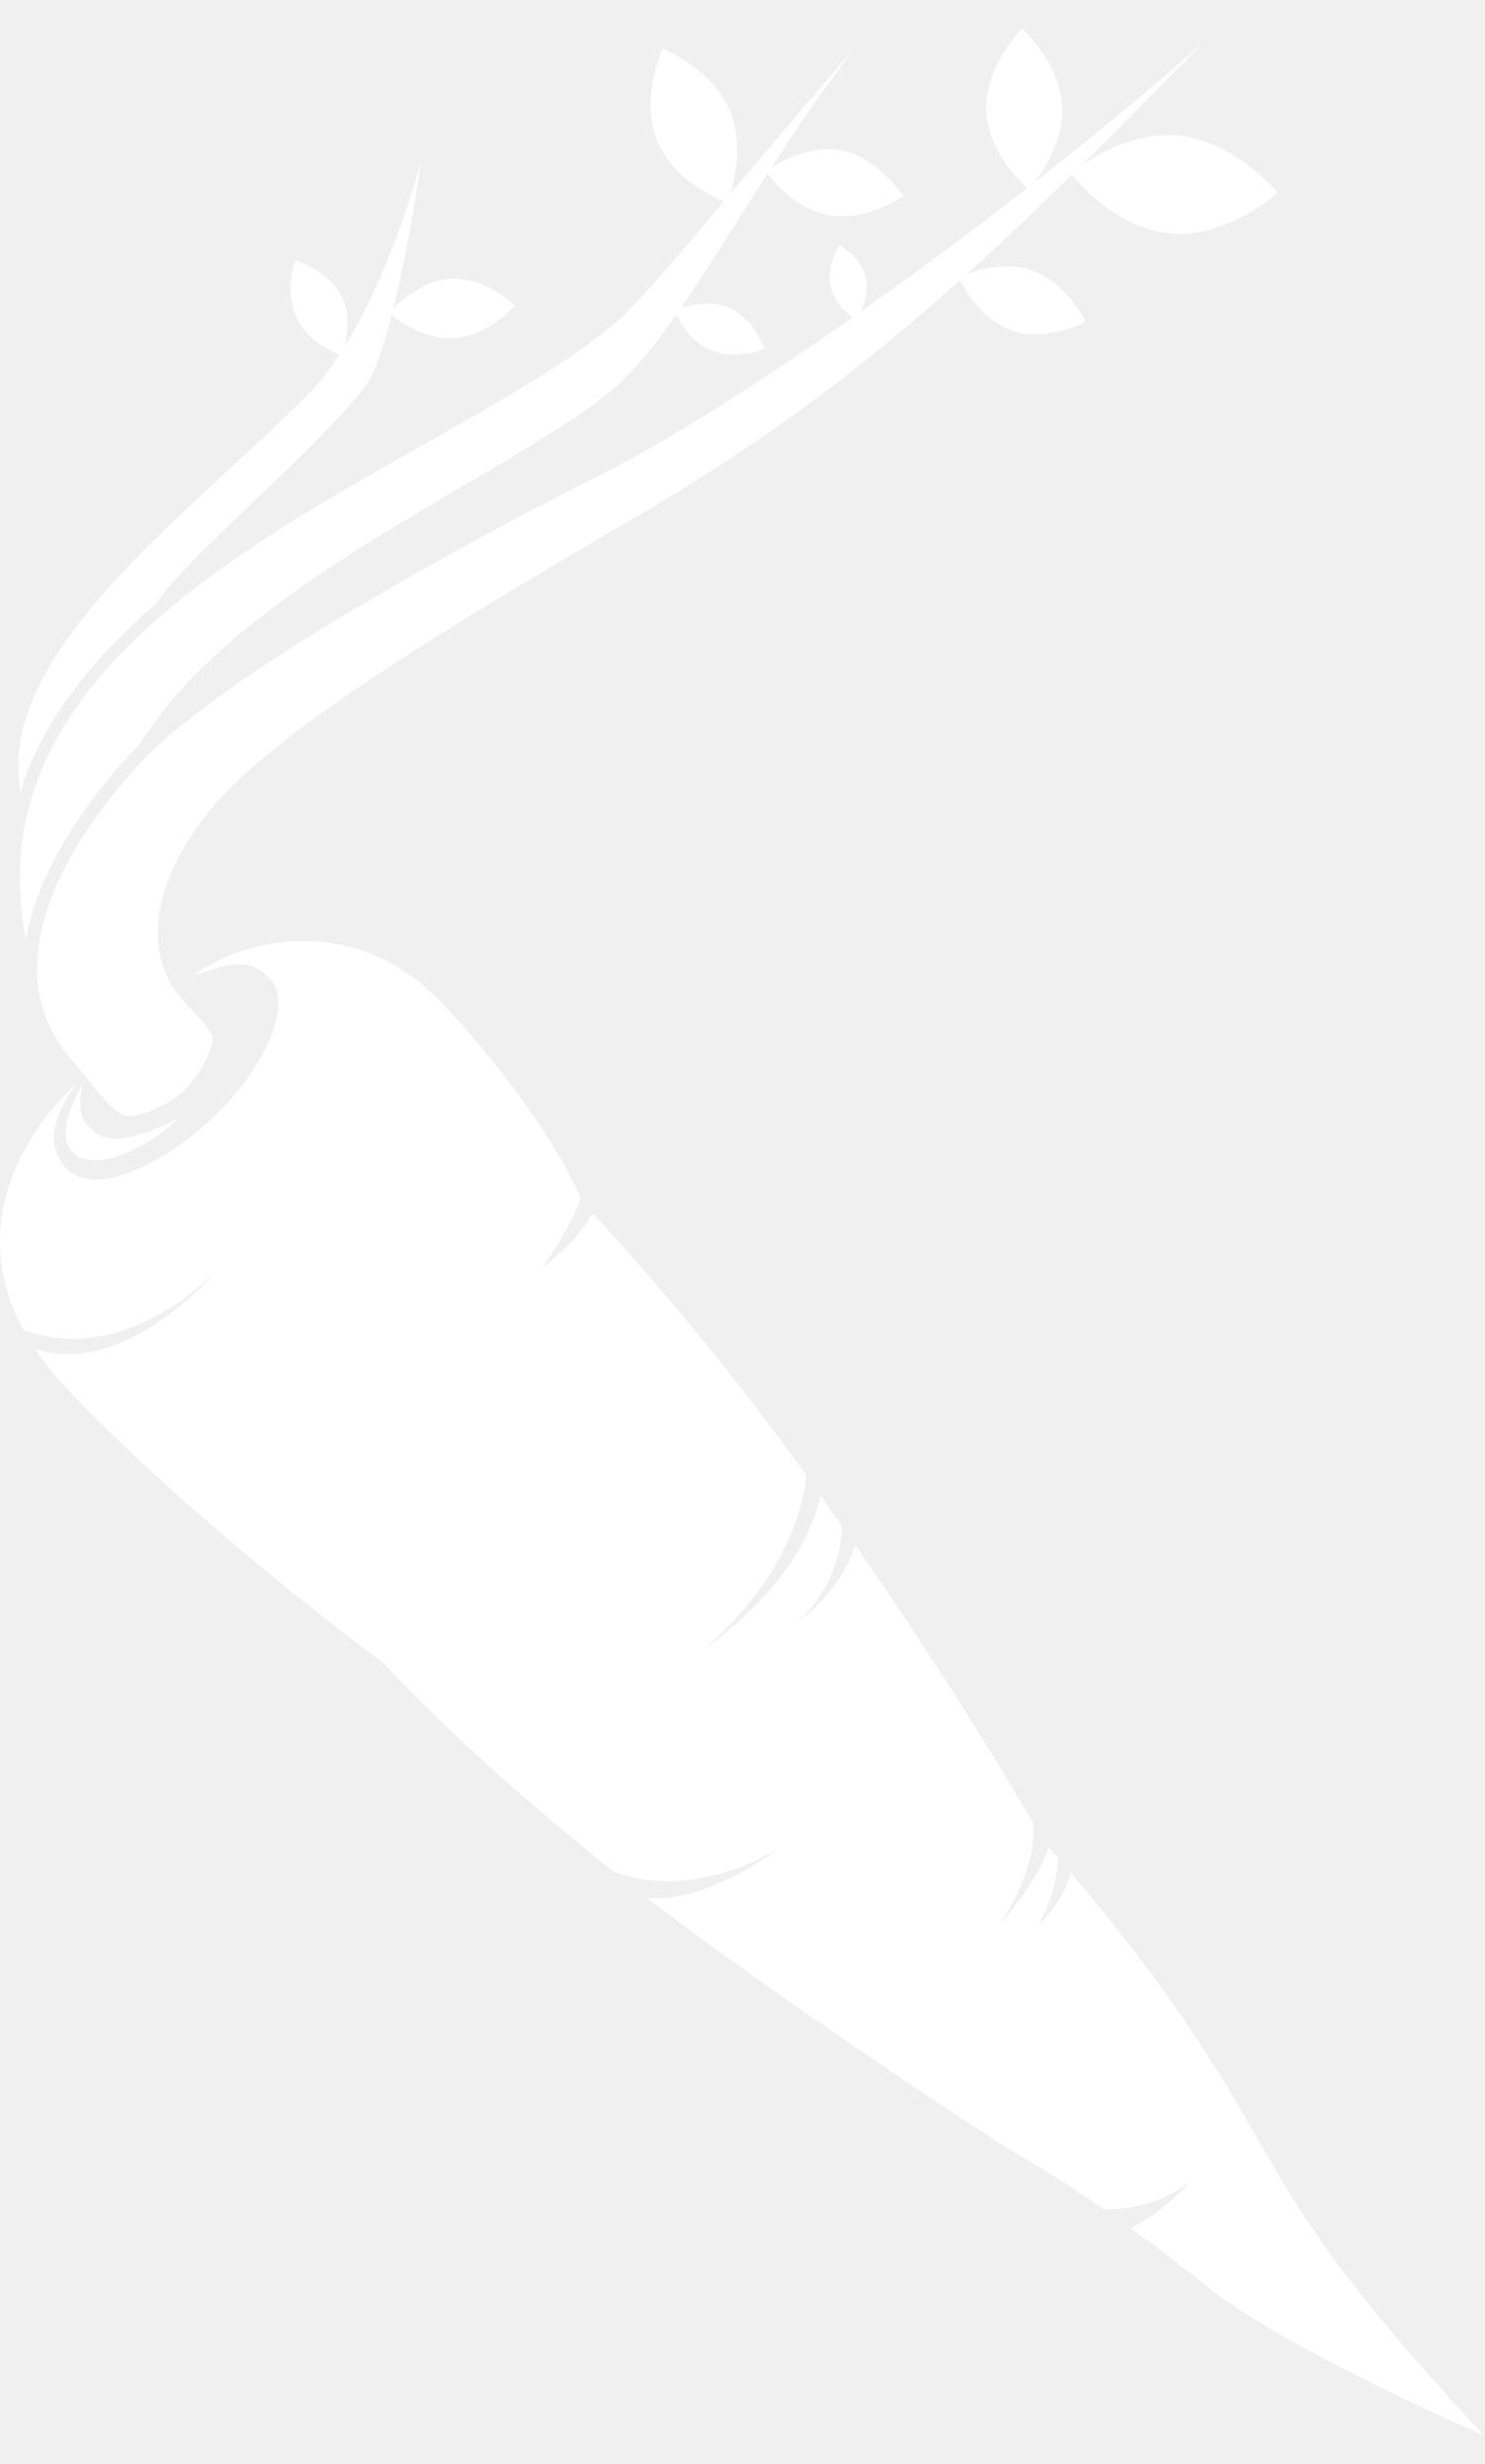
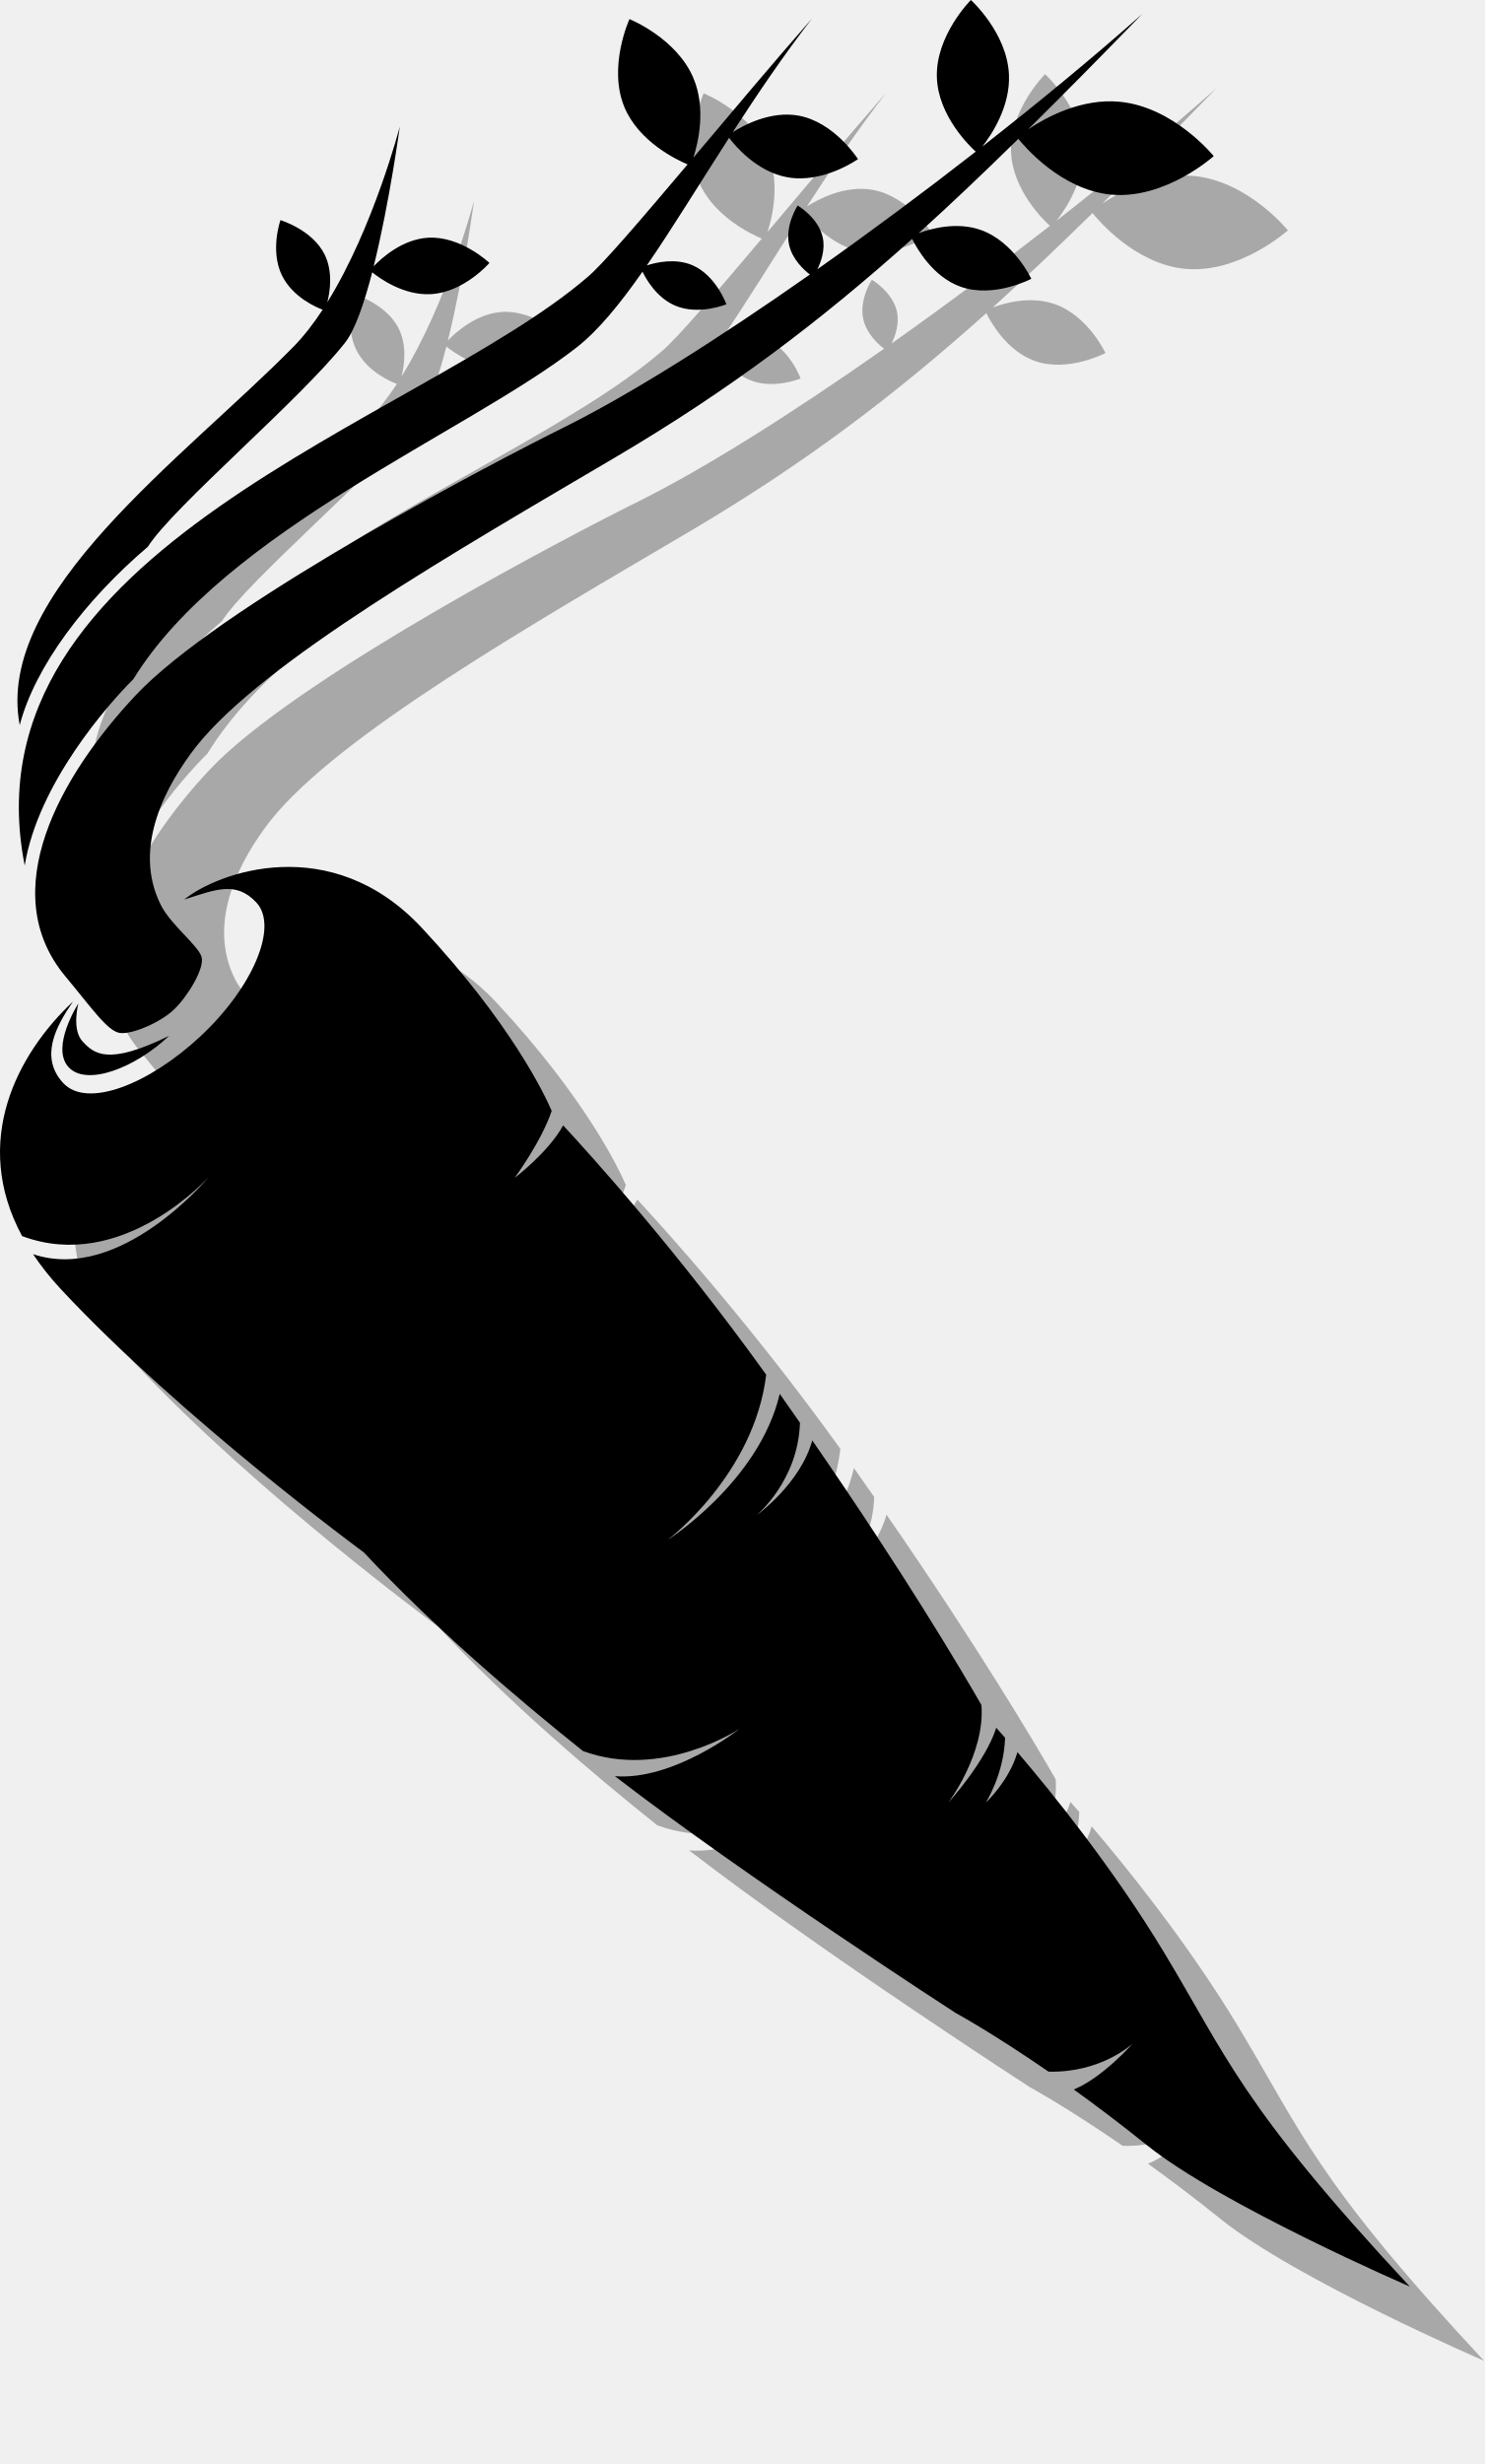
<svg xmlns="http://www.w3.org/2000/svg" width="100" height="166" id="svg2" version="1.1">
  <defs id="defs4" />
-   <g id="layer1" transform="translate(0,-886.3622)">
-     <path transform="matrix(0.2095113,-0.1953283,0.1953283,0.2095113,-336.4226,684.4138)" style="fill:#ffffff;fill-opacity:1;stroke:none" d="m 387.344,1408.719 c 0,0 -7.076,3.691 -9.062,10.281 c -1.765,5.854 0.936,11.757 1.594,13.062 c -3.997,0.978 -7.95,1.625 -11.656,1.781 c -38.793,1.637 -95.658,-5.862 -113.344,22.281 c 12.634,-7.989 32.875,-11.585 53.312,-10.656 c 11.333,-2.973 52.486,-0.879 70.188,-3.656 c 3.959,-0.621 10.174,-3.944 16.781,-8.156 c 0.319,2.238 1.71,9.572 7.031,13.938 c 6.327,5.191 15.781,4.156 15.781,4.156 c 0,0 -0.579,-9.778 -6.906,-14.969 c -4.891,-4.012 -11.742,-4.131 -14.625,-3.969 c 13.599,-8.834 28.344,-20.906 28.344,-20.906 c 0,0 -21.897,13.923 -42.812,19.594 c 2.324,-1.506 6.198,-4.568 7.562,-9.094 c 1.987,-6.59 -2.188,-13.687 -2.188,-13.687 z M 484.5,1431.25 c 0,0 -12.004,4.922 -15.781,15.094 c -3.242,8.73 0.616,18.441 1.781,21.031 c -17.605,2.107 -32.609,3.817 -37.312,3.5 c -54.98,-2.274 -158.878,-56.537 -201.125,11.531 c 16.297,-12.622 42.388,-15.131 51.125,-15.406 c 41.681,-11.484 102.489,11.851 136.344,14.781 c 6.758,0.585 15.135,-0.559 24.688,-2.594 c -0.639,2.075 -1.814,7.136 0.188,11.656 c 2.578,5.822 9.5,8.406 9.5,8.406 c 0,0 3.015,-6.99 0.438,-12.812 c -1.853,-4.185 -6.038,-6.613 -8.281,-7.656 c 10.871,-2.404 23.193,-5.858 36.438,-9.219 c -0.243,2.313 -0.755,10.783 3.906,17 c 5.44,7.255 15.844,8.625 15.844,8.625 c 0,0 2.002,-10.682 -3.438,-17.938 c -4.193,-5.592 -11.527,-7.502 -14.688,-8.094 c 10.699,-2.692 21.947,-5.294 33.5,-7.187 c -13.917,1.384 -30.168,3.383 -44.938,5.156 c 3.412,-1.914 10.574,-6.684 13.406,-14.312 C 489.871,1442.641 484.5,1431.25 484.5,1431.25 Z m -200.656,38.938 c -1.037,0.022 -2.043,0.061 -3,0.125 c -27.01,1.8 -58.648,11.699 -60.125,39.094 c -0.525,9.731 -1.647,16.966 0.312,19.375 c 1.959,2.41 9.195,4.981 13.812,4.906 c 4.617,-0.074 12.538,-2.246 13.844,-4.906 c 1.306,-2.659 -0.175,-10.957 1.375,-16.25 c 4.548,-15.525 21.676,-20.891 33.125,-22.719 c 26.681,-4.06 80.838,8.693 124.938,18.438 c 31.797,7.026 59.655,9.929 90.469,10.531 c -0.691,2.284 -2.713,10.299 0.719,16.875 c 4.039,7.741 14.125,10.469 14.125,10.469 c 0,0 3.133,-9.634 -0.906,-17.375 c -2.917,-5.591 -8.746,-8.628 -11.781,-9.906 c 10.841,0.173 22.062,0.055 33.969,-0.25 c -0.171,2.269 -0.882,16.432 7.344,25.719 c 8.955,10.11 25.125,10.406 25.125,10.406 c 0,-5e-4 1.111,-15.609 -7.844,-25.719 c -6.382,-7.205 -16.125,-9.651 -21.219,-10.469 c 12.517,-0.356 25.761,-0.933 40.156,-1.625 c -15.953,-0.407 -33.504,-1.454 -51.375,-3 c 3.722,-0.588 11.797,-2.524 16.906,-8.469 c 6.812,-7.926 5.75,-20 5.75,-20 c 0,0 -12.501,0.449 -19.312,8.375 c -6.147,7.152 -5.579,17.864 -5.406,19.906 c -16.272,-1.441 -32.764,-3.28 -48.531,-5.438 c 1.933,-0.744 4.768,-2.224 6.344,-4.875 c 2.548,-4.284 0.844,-10 0.844,-10 c 0,7e-4 -5.639,1.372 -8.188,5.656 c -1.902,3.197 -1.549,7.121 -1.25,8.906 c -27.57,-3.842 -52.743,-8.607 -70.312,-13.844 c -18.405,-5.486 -87.75,-24.604 -119.906,-23.938 z m -66.031,45 c -18.846,0.066 -42.021,8.034 -48.781,33.875 c 11.824,23.765 43.844,20.812 43.844,20.812 c 0,0 -34.002,4.427 -44.906,-15.688 c -0.555,3.403 -0.875,7.069 -0.875,11.031 c 0,43.737 10.438,98.875 10.438,98.875 c 0,25.236 3.071,52.101 6.156,72.937 c 9.406,18.638 32.094,22.406 32.094,22.406 c 0,0 -20.652,-1.676 -30.562,-12.469 c 6.778,40.961 21.75,100.437 21.75,100.437 c 0,0 3.286,9.806 6.906,26.281 c 9.326,9.176 19.938,9.125 19.938,9.125 c 0,0 -11.181,1.115 -18.375,-1.625 c 1.327,6.651 2.646,14.095 3.812,22.25 c 3.366,23.537 23.781,70.188 23.781,70.188 c 0,-61.408 5.686,-72.459 11.938,-102.219 c 4.952,-23.573 6.638,-47.761 7.219,-60.812 c -6.41,3.841 -14.25,3.781 -14.25,3.781 c 0,0 7.948,-1.971 14.438,-8.469 c 0.042,-1.291 0.076,-2.502 0.094,-3.312 c -7.686,4.361 -21.344,5.469 -21.344,5.469 c 0,0 14.99,-2.62 22.5,-12.094 c 2.297,-9.86 8.212,-36.788 14.031,-76.469 c -9.586,5.87 -22.719,4.125 -22.719,4.125 c 0,0 13.286,0.857 23.469,-9.406 c 0.404,-2.844 0.82,-5.7 1.219,-8.656 c -18.517,12.424 -44.938,7.531 -44.938,7.531 c 0,0 26.593,2.817 45.719,-13.281 c 4.799,-37.217 5.285,-69.318 5.312,-79.438 c -7.195,2.393 -17.625,1.312 -17.625,1.312 c 0,0 10.966,-2.056 18,-5.875 c 1.509,-4.209 7.375,-22.702 7.375,-55.031 c 0,-33.12 -27.837,-44.614 -38.25,-45.281 c 7.249,3.443 12.562,5.262 12.562,12.719 c 0,8.172 -15.149,14.781 -32.719,14.781 c -17.57,0 -32.853,-6.088 -32.75,-14.781 c 0.103,-8.695 8.258,-11.411 15.5,-13.031 z m 0.688,1.25 c 0,0 -12.362,3.143 -12.531,9.781 c -0.169,6.638 11.888,11.499 23.5,11.406 c -16.257,-4.923 -16.604,-9.477 -16.625,-13.562 c -0.021,-4.085 5.656,-7.625 5.656,-7.625 z" id="path3406" />
+   <g id="layer1" transform="translate(0,-886.3622)" style="display:none">
+     <path transform="matrix(0.2095113,-0.1953283,0.1953283,0.2095113,-336.4226,684.4138)" style="fill:#000000;fill-opacity:1;stroke:none" d="m 387.344,1408.719 c 0,0 -7.076,3.691 -9.062,10.281 c -1.765,5.854 0.936,11.757 1.594,13.062 c -3.997,0.978 -7.95,1.625 -11.656,1.781 c -38.793,1.637 -95.658,-5.862 -113.344,22.281 c 12.634,-7.989 32.875,-11.585 53.312,-10.656 c 11.333,-2.973 52.486,-0.879 70.188,-3.656 c 3.959,-0.621 10.174,-3.944 16.781,-8.156 c 0.319,2.238 1.71,9.572 7.031,13.938 c 6.327,5.191 15.781,4.156 15.781,4.156 c 0,0 -0.579,-9.778 -6.906,-14.969 c -4.891,-4.012 -11.742,-4.131 -14.625,-3.969 c 13.599,-8.834 28.344,-20.906 28.344,-20.906 c 0,0 -21.897,13.923 -42.812,19.594 c 2.324,-1.506 6.198,-4.568 7.562,-9.094 c 1.987,-6.59 -2.188,-13.687 -2.188,-13.687 z M 484.5,1431.25 c 0,0 -12.004,4.922 -15.781,15.094 c -3.242,8.73 0.616,18.441 1.781,21.031 c -17.605,2.107 -32.609,3.817 -37.312,3.5 c -54.98,-2.274 -158.878,-56.537 -201.125,11.531 c 16.297,-12.622 42.388,-15.131 51.125,-15.406 c 41.681,-11.484 102.489,11.851 136.344,14.781 c 6.758,0.585 15.135,-0.559 24.688,-2.594 c -0.639,2.075 -1.814,7.136 0.188,11.656 c 2.578,5.822 9.5,8.406 9.5,8.406 c 0,0 3.015,-6.99 0.438,-12.812 c -1.853,-4.185 -6.038,-6.613 -8.281,-7.656 c 10.871,-2.404 23.193,-5.858 36.438,-9.219 c -0.243,2.313 -0.755,10.783 3.906,17 c 5.44,7.255 15.844,8.625 15.844,8.625 c 0,0 2.002,-10.682 -3.438,-17.938 c -4.193,-5.592 -11.527,-7.502 -14.688,-8.094 c 10.699,-2.692 21.947,-5.294 33.5,-7.187 c -13.917,1.384 -30.168,3.383 -44.938,5.156 c 3.412,-1.914 10.574,-6.684 13.406,-14.312 C 489.871,1442.641 484.5,1431.25 484.5,1431.25 Z m -200.656,38.938 c -1.037,0.022 -2.043,0.061 -3,0.125 c -27.01,1.8 -58.648,11.699 -60.125,39.094 c -0.525,9.731 -1.647,16.966 0.312,19.375 c 1.959,2.41 9.195,4.981 13.812,4.906 c 4.617,-0.074 12.538,-2.246 13.844,-4.906 c 1.306,-2.659 -0.175,-10.957 1.375,-16.25 c 4.548,-15.525 21.676,-20.891 33.125,-22.719 c 26.681,-4.06 80.838,8.693 124.938,18.438 c 31.797,7.026 59.655,9.929 90.469,10.531 c -0.691,2.284 -2.713,10.299 0.719,16.875 c 4.039,7.741 14.125,10.469 14.125,10.469 c 0,0 3.133,-9.634 -0.906,-17.375 c -2.917,-5.591 -8.746,-8.628 -11.781,-9.906 c 10.841,0.173 22.062,0.055 33.969,-0.25 c -0.171,2.269 -0.882,16.432 7.344,25.719 c 8.955,10.11 25.125,10.406 25.125,10.406 c 0,-5e-4 1.111,-15.609 -7.844,-25.719 c -6.382,-7.205 -16.125,-9.651 -21.219,-10.469 c 12.517,-0.356 25.761,-0.933 40.156,-1.625 c -15.953,-0.407 -33.504,-1.454 -51.375,-3 c 3.722,-0.588 11.797,-2.524 16.906,-8.469 c 6.812,-7.926 5.75,-20 5.75,-20 c 0,0 -12.501,0.449 -19.312,8.375 c -6.147,7.152 -5.579,17.864 -5.406,19.906 c -16.272,-1.441 -32.764,-3.28 -48.531,-5.438 c 1.933,-0.744 4.768,-2.224 6.344,-4.875 c 2.548,-4.284 0.844,-10 0.844,-10 c 0,7e-4 -5.639,1.372 -8.188,5.656 c -1.902,3.197 -1.549,7.121 -1.25,8.906 c -27.57,-3.842 -52.743,-8.607 -70.312,-13.844 c -18.405,-5.486 -87.75,-24.604 -119.906,-23.938 z m -66.031,45 c -18.846,0.066 -42.021,8.034 -48.781,33.875 c 11.824,23.765 43.844,20.812 43.844,20.812 c 0,0 -34.002,4.427 -44.906,-15.688 c -0.555,3.403 -0.875,7.069 -0.875,11.031 c 0,43.737 10.438,98.875 10.438,98.875 c 0,25.236 3.071,52.101 6.156,72.937 c 9.406,18.638 32.094,22.406 32.094,22.406 c 0,0 -20.652,-1.676 -30.562,-12.469 c 6.778,40.961 21.75,100.437 21.75,100.437 c 0,0 3.286,9.806 6.906,26.281 c 9.326,9.176 19.938,9.125 19.938,9.125 c 0,0 -11.181,1.115 -18.375,-1.625 c 1.327,6.651 2.646,14.095 3.812,22.25 c 3.366,23.537 23.781,70.188 23.781,70.188 c 0,-61.408 5.686,-72.459 11.938,-102.219 c 4.952,-23.573 6.638,-47.761 7.219,-60.812 c -6.41,3.841 -14.25,3.781 -14.25,3.781 c 0,0 7.948,-1.971 14.438,-8.469 c 0.042,-1.291 0.076,-2.502 0.094,-3.312 c -7.686,4.361 -21.344,5.469 -21.344,5.469 c 0,0 14.99,-2.62 22.5,-12.094 c 2.297,-9.86 8.212,-36.788 14.031,-76.469 c -9.586,5.87 -22.719,4.125 -22.719,4.125 c 0,0 13.286,0.857 23.469,-9.406 c 0.404,-2.844 0.82,-5.7 1.219,-8.656 c -18.517,12.424 -44.938,7.531 -44.938,7.531 c 0,0 26.593,2.817 45.719,-13.281 c 4.799,-37.217 5.285,-69.318 5.312,-79.438 c -7.195,2.393 -17.625,1.312 -17.625,1.312 c 0,0 10.966,-2.056 18,-5.875 c 1.509,-4.209 7.375,-22.702 7.375,-55.031 c 0,-33.12 -27.837,-44.614 -38.25,-45.281 c 7.249,3.443 12.562,5.262 12.562,12.719 c 0,8.172 -15.149,14.781 -32.719,14.781 c -17.57,0 -32.853,-6.088 -32.75,-14.781 c 0.103,-8.695 8.258,-11.411 15.5,-13.031 z m 0.688,1.25 c 0,0 -12.362,3.143 -12.531,9.781 c -0.169,6.638 11.888,11.499 23.5,11.406 c -16.257,-4.923 -16.604,-9.477 -16.625,-13.562 c -0.021,-4.085 5.656,-7.625 5.656,-7.625 z" id="path3406" />
+   </g>
+   <g transform="translate(0,-886.3622)" id="g4134" style="display:inline">
+     <g id="g4137">
+       <path id="path4138" d="m 23.898,906.194 c 0,0 -0.723,2.048 0.104,3.728 c 0.735,1.493 2.368,2.166 2.741,2.304 c -0.614,0.936 -1.281,1.799 -1.989,2.518 C 17.337,922.268 4.627,931.327 6.329,940.211 c 1.032,-3.935 4.394,-8.406 8.634,-12.014 c 1.704,-2.695 10.284,-9.914 13.291,-13.752 c 0.673,-0.858 1.293,-2.673 1.827,-4.737 c 0.479,0.386 2.116,1.588 3.986,1.469 c 2.223,-0.141 3.912,-2.101 3.912,-2.101 c 0,0 -1.93,-1.839 -4.152,-1.698 c -1.718,0.109 -3.104,1.357 -3.647,1.924 c 1.067,-4.282 1.762,-9.421 1.762,-9.421 c 0,0 -1.775,6.834 -4.885,11.844 c 0.183,-0.731 0.386,-2.059 -0.182,-3.213 c -0.827,-1.68 -2.975,-2.318 -2.975,-2.318 z m 23.518,-13.544 c 0,0 -1.476,3.207 -0.34,5.933 c 0.975,2.339 3.545,3.556 4.257,3.855 c -3.113,3.686 -5.782,6.811 -6.777,7.62 C 33.192,919.808 2.443,928.287 6.665,949.675 c 0.902,-5.536 5.629,-10.877 7.317,-12.553 c 6.165,-10.02 22.598,-16.659 29.88,-22.358 c 1.454,-1.137 2.909,-2.92 4.432,-5.097 c 0.258,0.532 0.963,1.757 2.2,2.285 c 1.593,0.681 3.451,-0.09 3.451,-0.09 c 0,0 -0.697,-1.951 -2.29,-2.631 c -1.145,-0.489 -2.429,-0.196 -3.069,0.013 c 1.718,-2.496 3.529,-5.47 5.542,-8.596 c 0.381,0.506 1.851,2.286 3.932,2.659 c 2.429,0.435 4.754,-1.223 4.754,-1.223 c 0,0 -1.584,-2.498 -4.013,-2.932 c -1.872,-0.335 -3.686,0.646 -4.425,1.114 c 1.63,-2.521 3.386,-5.126 5.334,-7.647 c -2.513,2.858 -5.377,6.271 -7.987,9.365 c 0.324,-1.014 0.864,-3.292 0.012,-5.336 c -1.136,-2.725 -4.318,-3.996 -4.318,-3.996 z m -32.712,44.984 c -0.202,0.197 -0.395,0.391 -0.574,0.582 c -5.042,5.37 -9.502,13.211 -4.713,18.938 c 1.701,2.034 2.821,3.682 3.657,3.798 c 0.837,0.116 2.754,-0.715 3.66,-1.587 c 0.905,-0.872 2.079,-2.774 1.845,-3.545 c -0.234,-0.772 -2.068,-2.148 -2.742,-3.489 c -1.975,-3.934 0.438,-8.18 2.377,-10.669 c 4.557,-5.759 17.703,-13.27 28.288,-19.514 c 7.632,-4.502 13.716,-9.093 19.961,-14.691 c 0.286,0.583 1.371,2.553 3.274,3.225 c 2.24,0.791 4.754,-0.537 4.754,-0.537 c 0,0 -1.164,-2.499 -3.405,-3.29 c -1.618,-0.571 -3.342,-0.094 -4.183,0.214 c 2.19,-1.977 4.401,-4.083 6.715,-6.353 c 0.387,0.483 2.873,3.434 6.234,3.756 c 3.658,0.351 6.932,-2.591 6.932,-2.591 c -9.3e-5,-10e-5 -2.675,-3.313 -6.334,-3.663 c -2.607,-0.25 -5,1.071 -6.166,1.854 c 2.425,-2.394 4.954,-4.966 7.691,-7.775 c -3.251,2.879 -6.938,5.928 -10.782,8.936 c 0.632,-0.808 1.88,-2.692 1.793,-4.823 c -0.115,-2.841 -2.567,-5.048 -2.567,-5.048 c 0,0 -2.405,2.409 -2.29,5.251 c 0.104,2.564 2.205,4.591 2.618,4.965 c -3.506,2.733 -7.13,5.427 -10.668,7.923 c 0.247,-0.507 0.536,-1.327 0.358,-2.147 c -0.288,-1.325 -1.688,-2.147 -1.688,-2.147 c 1.3e-4,1.4e-4 -0.868,1.32 -0.58,2.645 c 0.215,0.989 1.013,1.705 1.404,2.005 c -6.2,4.351 -12.095,8.074 -16.564,10.292 c -4.681,2.323 -22.031,11.386 -28.308,17.486 z m -4.792,21.209 c -3.739,3.51 -6.873,9.397 -3.423,15.794 c 6.763,2.536 12.588,-3.993 12.588,-3.993 c 0,0 -5.946,7.191 -11.849,5.211 c 0.521,0.78 1.138,1.569 1.873,2.358 c 8.116,8.705 20.425,17.743 20.425,17.743 c 4.683,5.023 10.279,9.8 14.76,13.375 c 5.331,1.964 10.546,-1.496 10.546,-1.496 c 0,0 -4.422,3.499 -8.397,3.189 c 8.95,6.895 22.966,15.955 22.966,15.955 c 0,0 2.474,1.342 6.251,3.949 c 3.559,0.096 5.662,-1.883 5.662,-1.883 c 0,0 -2.018,2.297 -3.959,3.086 c 1.498,1.078 3.142,2.314 4.888,3.721 c 5.038,4.06 17.757,9.557 17.757,9.557 c -11.395,-12.222 -12.314,-15.477 -16.592,-22.56 c -3.389,-5.611 -7.541,-10.738 -9.848,-13.443 c -0.563,1.954 -2.135,3.397 -2.135,3.397 c 0,0 1.216,-1.867 1.302,-4.365 c -0.231,-0.265 -0.449,-0.512 -0.596,-0.677 c -0.721,2.294 -3.233,5.049 -3.233,5.049 c 0,0 2.497,-3.303 2.234,-6.582 c -1.372,-2.389 -5.192,-8.846 -11.397,-17.824 c -0.819,2.947 -3.756,5.037 -3.756,5.037 c 0,0 2.803,-2.295 2.926,-6.227 c -0.447,-0.641 -0.894,-1.287 -1.364,-1.949 c -1.38,5.909 -7.547,9.838 -7.547,9.838 c 0,0 5.816,-4.374 6.635,-11.127 c -5.951,-8.298 -11.811,-14.777 -13.683,-16.797 c -0.988,1.811 -3.264,3.532 -3.264,3.532 c 0,0 1.801,-2.444 2.492,-4.509 c -0.481,-1.118 -2.745,-5.887 -8.744,-12.322 c -6.146,-6.592 -13.819,-3.714 -16.016,-1.915 c 2.082,-0.66 3.477,-1.284 4.861,0.2 c 1.516,1.627 -0.272,5.753 -3.769,9.013 c -3.497,3.26 -7.669,4.885 -9.261,3.135 c -1.593,-1.75 -0.474,-3.804 0.667,-5.47 z m 0.369,0.121 c 0,0 -1.877,2.919 -0.679,4.272 c 1.198,1.353 4.5,0.083 6.794,-2.09 c -4.149,2.037 -5.063,1.195 -5.826,0.386 c -0.762,-0.809 -0.289,-2.567 -0.289,-2.567 z" style="opacity:0.3;fill:#000000;fill-opacity:1;stroke:none" />
+       <path style="fill:#000000;fill-opacity:1;stroke:none" d="m 18.898,901.194 c 0,0 -0.723,2.048 0.104,3.728 c 0.735,1.493 2.368,2.166 2.741,2.304 c -0.614,0.936 -1.281,1.799 -1.989,2.518 c -7.417,7.524 -20.127,16.584 -18.425,25.467 C 2.361,931.276 5.723,926.804 9.963,923.197 C 11.667,920.502 20.246,913.283 23.254,909.445 c 0.673,-0.858 1.293,-2.673 1.827,-4.737 c 0.479,0.386 2.116,1.588 3.986,1.469 c 2.223,-0.141 3.912,-2.101 3.912,-2.101 c 0,0 -1.93,-1.839 -4.152,-1.698 c -1.718,0.109 -3.104,1.357 -3.647,1.924 c 1.067,-4.282 1.762,-9.421 1.762,-9.421 c 0,0 -1.775,6.834 -4.885,11.844 c 0.183,-0.731 0.386,-2.059 -0.182,-3.213 c -0.827,-1.68 -2.975,-2.318 -2.975,-2.318 z m 23.518,-13.544 c 0,0 -1.476,3.207 -0.34,5.933 c 0.975,2.339 3.545,3.556 4.257,3.855 c -3.113,3.686 -5.782,6.811 -6.777,7.62 c -11.365,9.749 -42.113,18.229 -37.891,39.616 c 0.902,-5.536 5.629,-10.877 7.317,-12.553 C 15.147,922.101 31.58,915.462 38.862,909.763 c 1.454,-1.137 2.909,-2.92 4.432,-5.097 c 0.258,0.532 0.963,1.757 2.2,2.285 c 1.593,0.681 3.451,-0.09 3.451,-0.09 c 0,0 -0.697,-1.951 -2.29,-2.631 c -1.145,-0.489 -2.429,-0.196 -3.069,0.013 c 1.718,-2.496 3.529,-5.47 5.542,-8.596 c 0.381,0.506 1.851,2.286 3.932,2.659 c 2.429,0.435 4.754,-1.223 4.754,-1.223 c 0,0 -1.584,-2.498 -4.013,-2.932 c -1.872,-0.335 -3.686,0.646 -4.425,1.114 c 1.63,-2.521 3.386,-5.126 5.334,-7.647 c -2.513,2.858 -5.377,6.271 -7.987,9.365 c 0.324,-1.014 0.864,-3.292 0.012,-5.336 c -1.136,-2.725 -4.318,-3.996 -4.318,-3.996 z M 9.704,932.634 c -0.202,0.197 -0.395,0.391 -0.574,0.582 c -5.042,5.37 -9.502,13.211 -4.713,18.938 c 1.701,2.034 2.821,3.682 3.657,3.798 c 0.837,0.116 2.754,-0.715 3.66,-1.587 c 0.905,-0.872 2.079,-2.774 1.845,-3.545 c -0.234,-0.772 -2.068,-2.148 -2.742,-3.489 c -1.975,-3.934 0.438,-8.18 2.377,-10.669 C 17.772,930.903 30.918,923.392 41.504,917.148 c 7.632,-4.502 13.716,-9.093 19.961,-14.691 c 0.286,0.583 1.371,2.553 3.274,3.225 c 2.24,0.791 4.754,-0.537 4.754,-0.537 c 0,0 -1.164,-2.499 -3.405,-3.29 c -1.618,-0.571 -3.342,-0.094 -4.183,0.214 c 2.19,-1.977 4.401,-4.083 6.715,-6.353 c 0.387,0.483 2.873,3.434 6.234,3.756 c 3.658,0.351 6.932,-2.591 6.932,-2.591 c -9.3e-5,-1e-4 -2.675,-3.313 -6.334,-3.663 c -2.607,-0.25 -5,1.071 -6.166,1.854 c 2.425,-2.394 4.954,-4.966 7.691,-7.775 c -3.251,2.879 -6.938,5.928 -10.782,8.936 c 0.632,-0.808 1.88,-2.692 1.793,-4.823 c -0.115,-2.841 -2.567,-5.048 -2.567,-5.048 c 0,0 -2.405,2.409 -2.29,5.251 c 0.104,2.564 2.205,4.591 2.618,4.965 c -3.506,2.733 -7.13,5.427 -10.668,7.923 c 0.247,-0.507 0.536,-1.327 0.358,-2.147 c -0.288,-1.325 -1.688,-2.147 -1.688,-2.147 c 1.3e-4,1.4e-4 -0.868,1.32 -0.58,2.645 c 0.215,0.989 1.013,1.705 1.404,2.005 c -6.2,4.351 -12.095,8.074 -16.564,10.292 c -4.681,2.323 -22.031,11.386 -28.308,17.486 z m -4.792,21.209 c -3.739,3.51 -6.873,9.397 -3.423,15.794 c 6.763,2.536 12.588,-3.993 12.588,-3.993 c 0,0 -5.946,7.191 -11.849,5.211 c 0.521,0.78 1.138,1.569 1.873,2.358 c 8.116,8.705 20.425,17.743 20.425,17.743 c 4.683,5.023 10.279,9.8 14.76,13.375 c 5.331,1.964 10.546,-1.496 10.546,-1.496 c 0,0 -4.422,3.499 -8.397,3.189 c 8.95,6.895 22.966,15.955 22.966,15.955 c 0,0 2.474,1.342 6.251,3.949 c 3.559,0.096 5.662,-1.883 5.662,-1.883 c 0,0 -2.018,2.297 -3.959,3.086 c 1.498,1.078 3.142,2.314 4.888,3.721 c 5.038,4.06 17.757,9.557 17.757,9.557 c -11.395,-12.222 -12.314,-15.477 -16.592,-22.56 c -3.389,-5.611 -7.541,-10.738 -9.848,-13.443 c -0.563,1.954 -2.135,3.397 -2.135,3.397 c 0,0 1.216,-1.867 1.302,-4.365 c -0.231,-0.265 -0.449,-0.512 -0.596,-0.677 c -0.721,2.294 -3.233,5.049 -3.233,5.049 c 0,0 2.497,-3.303 2.234,-6.582 c -1.372,-2.389 -5.192,-8.846 -11.397,-17.824 c -0.819,2.947 -3.756,5.037 -3.756,5.037 c 0,0 2.803,-2.295 2.926,-6.227 c -0.447,-0.641 -0.894,-1.287 -1.364,-1.949 c -1.38,5.909 -7.547,9.838 -7.547,9.838 c 0,0 5.816,-4.374 6.635,-11.127 C 45.679,970.678 39.819,964.198 37.947,962.179 c -0.988,1.811 -3.264,3.532 -3.264,3.532 c 0,0 1.801,-2.444 2.492,-4.509 c -0.481,-1.118 -2.745,-5.887 -8.744,-12.322 c -6.146,-6.592 -13.819,-3.714 -16.016,-1.915 c 2.082,-0.66 3.477,-1.284 4.861,0.2 c 1.516,1.627 -0.272,5.753 -3.769,9.013 c -3.497,3.26 -7.669,4.885 -9.261,3.135 c -1.593,-1.75 -0.474,-3.804 0.667,-5.47 z m 0.369,0.121 c 0,0 -1.877,2.919 -0.679,4.272 c 1.198,1.353 4.5,0.083 6.794,-2.09 c -4.149,2.037 -5.063,1.195 -5.826,0.386 C 4.808,955.723 5.281,953.965 5.281,953.965 Z" id="path4136" />
+     </g>
  </g>
</svg>
